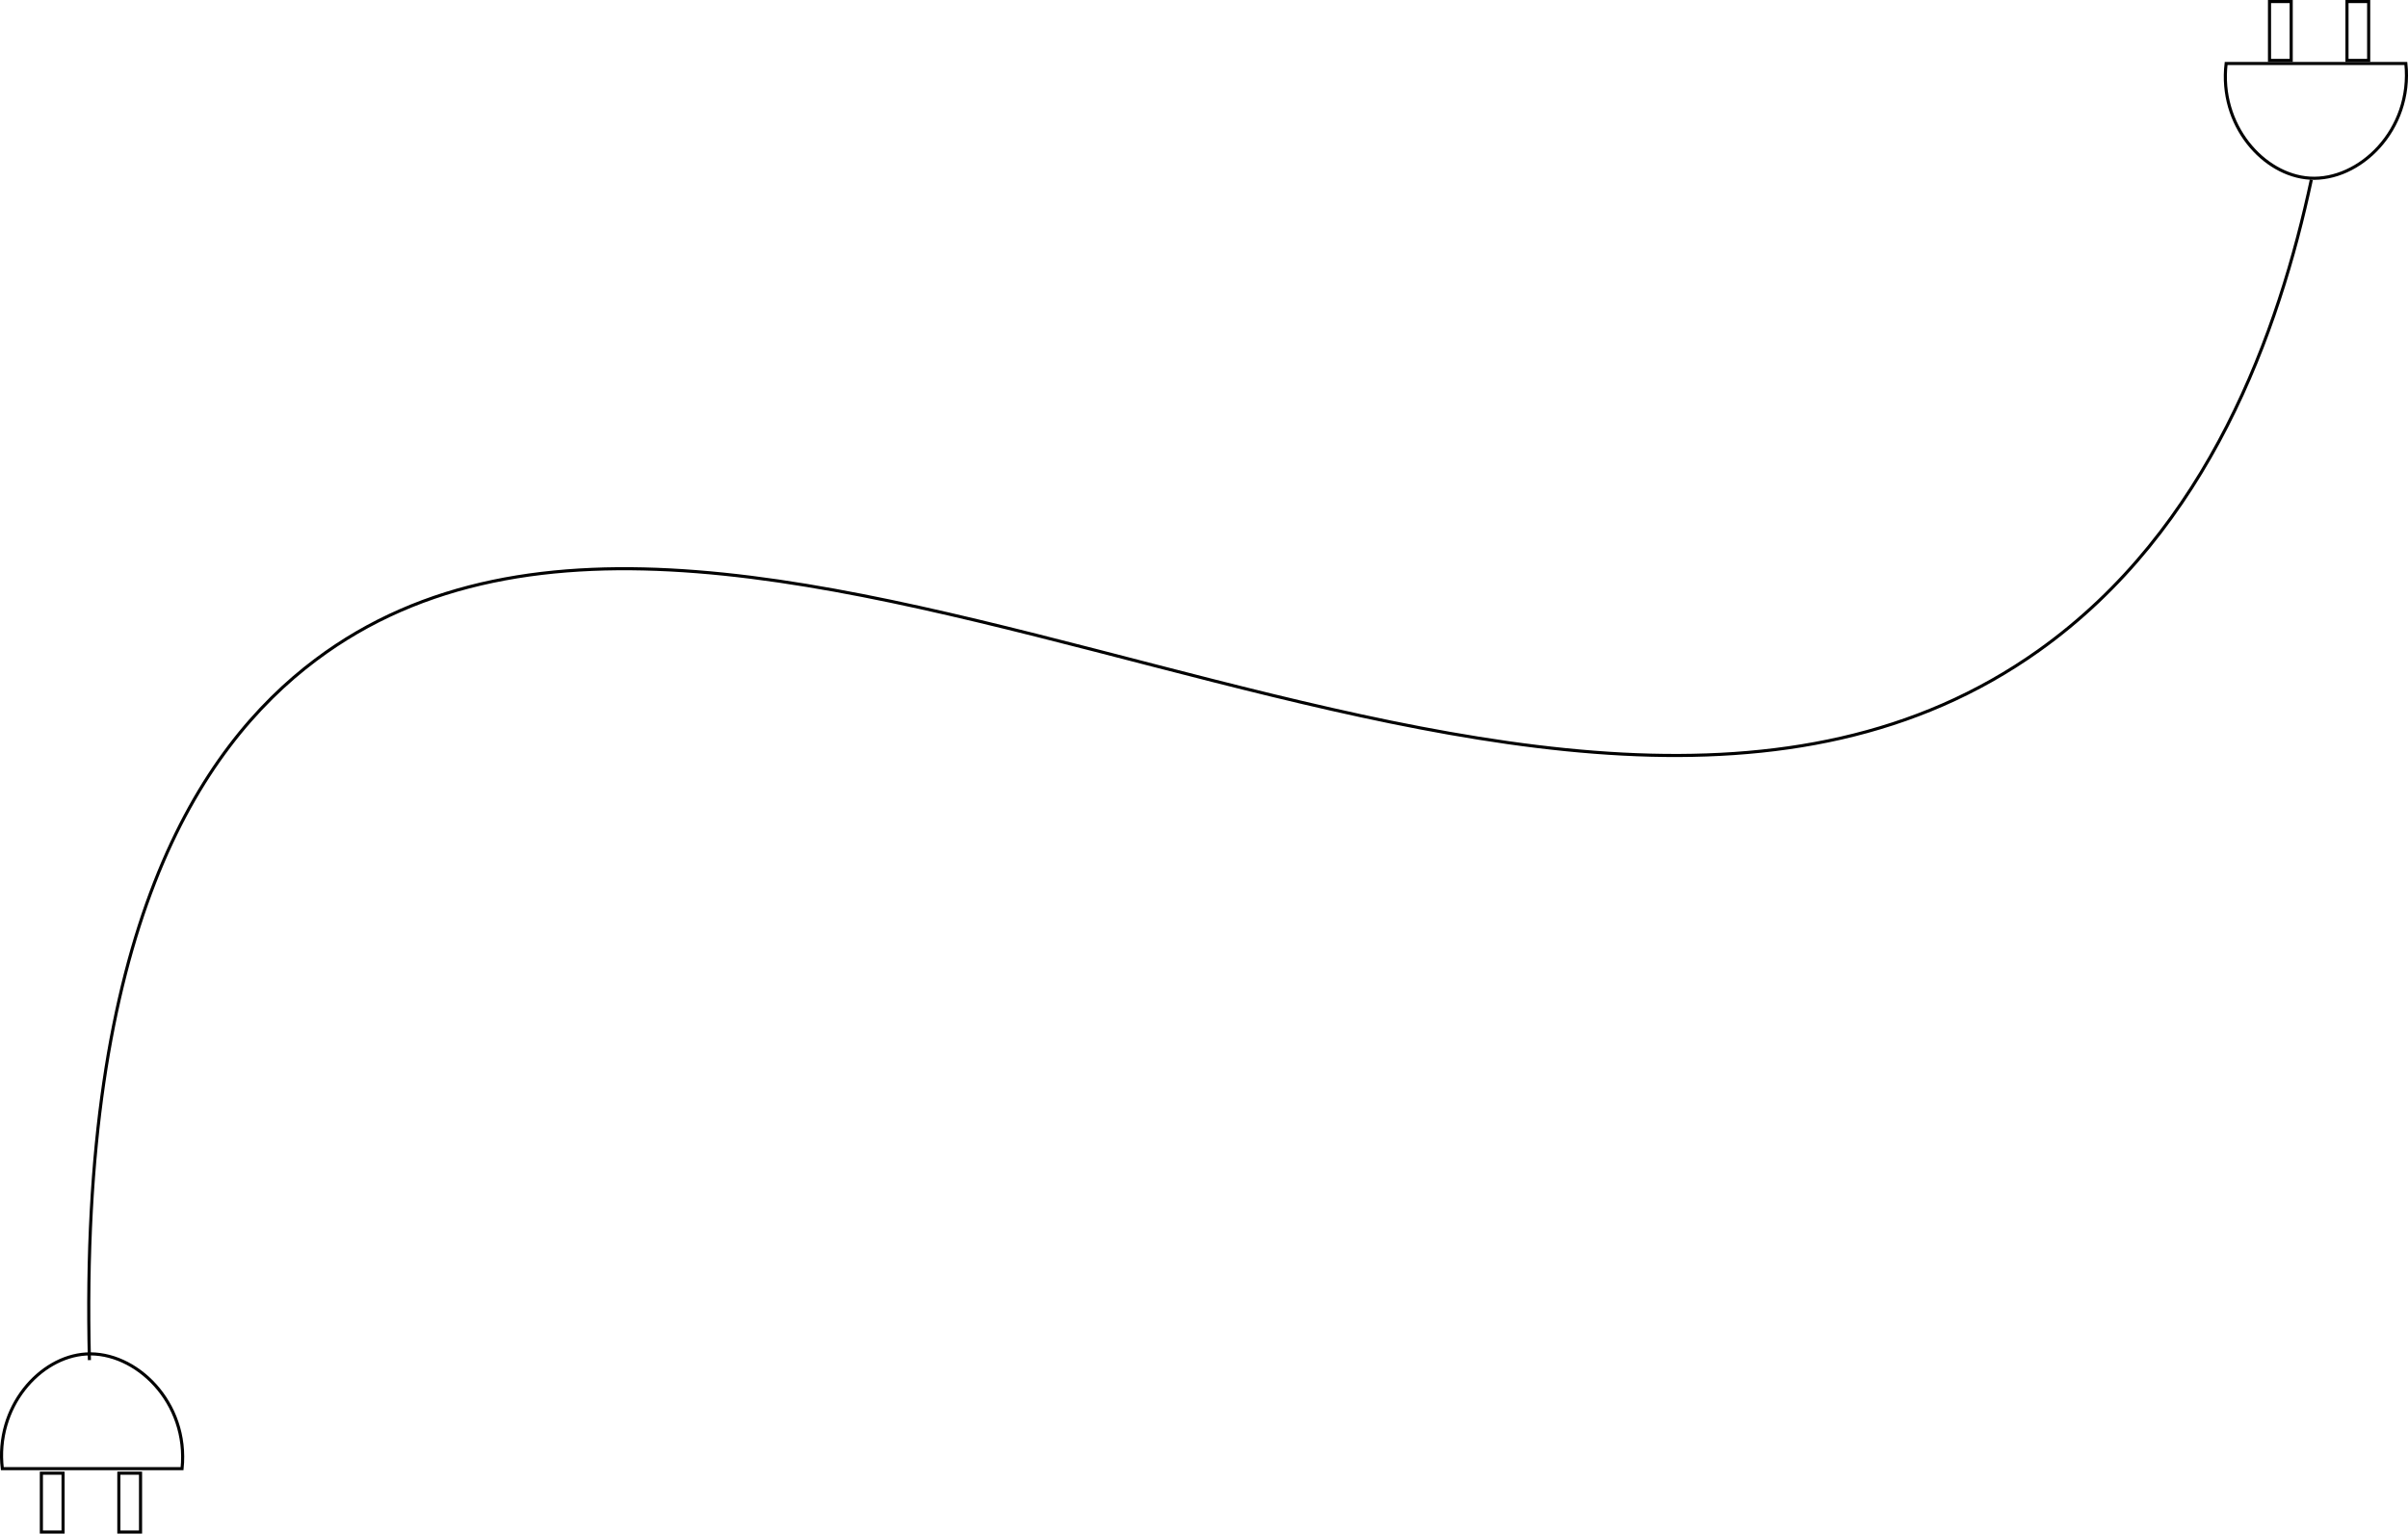
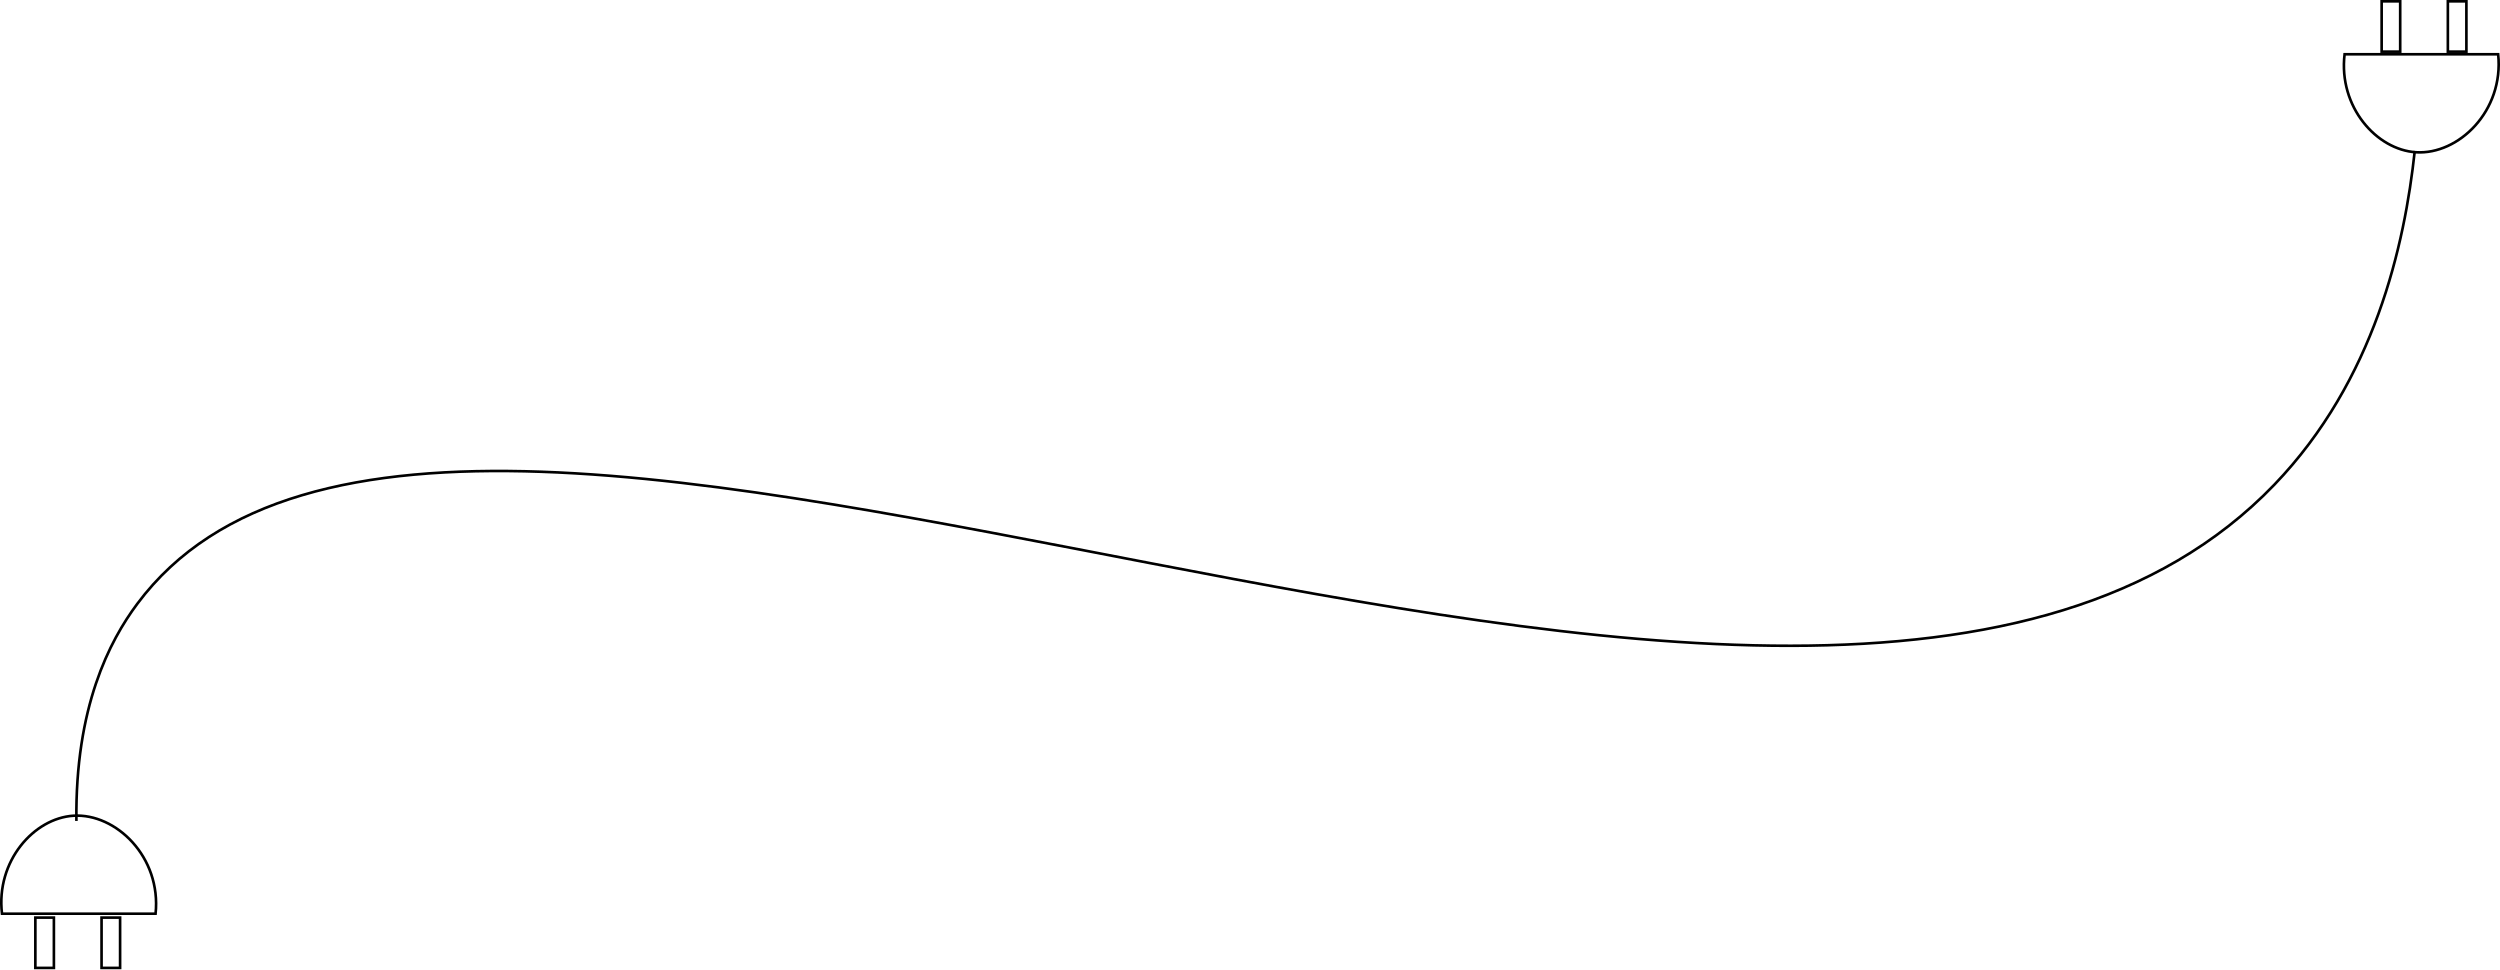
- <svg xmlns="http://www.w3.org/2000/svg" id="Layer_2" width="777.04" height="495" viewBox="0 0 777.04 495">
+ <svg xmlns="http://www.w3.org/2000/svg" id="Layer_2" width="944.04" height="366" viewBox="0 0 944.04 366">
  <g id="Layer_1-2">
-     <path d="M28.85,439c-3.4-138.04,35.12-197.55,73-226,138.4-103.95,397.56,109.7,556-3,55.16-39.24,77.64-103.47,88-152" fill="none" stroke="#000" stroke-miterlimit="10" />
-     <path d="M718.35,20.5c-2.35,19.86,12.07,36.08,27,37,15.98,.98,33.22-15.52,31-37h-58Z" fill="none" stroke="#000" stroke-miterlimit="10" />
-     <path d="M.75,474.03c-2.35-19.86,12.07-36.08,27-37,15.98-.98,33.22,15.52,31,37H.75Z" fill="none" stroke="#000" stroke-miterlimit="10" />
-     <rect x="13.35" y="475.5" width="7" height="19" fill="none" stroke="#000" stroke-miterlimit="10" />
-     <rect x="38.35" y="475.5" width="7" height="19" fill="none" stroke="#000" stroke-miterlimit="10" />
-     <rect x="732.35" y=".5" width="7" height="19" fill="none" stroke="#000" stroke-miterlimit="10" />
-     <rect x="757.35" y=".5" width="7" height="19" fill="none" stroke="#000" stroke-miterlimit="10" />
+     <path d="M28.85,310c-.49-43.03,12.47-67.88,23-82,120.86-162.04,632.59,136.6,807-45,37.89-39.45,49.19-90.47,53-126" fill="none" stroke="#000" stroke-miterlimit="10" />
+     <path d="M885.35,20.5c-2.35,19.86,12.07,36.08,27,37,15.98,.98,33.22-15.52,31-37h-58Z" fill="none" stroke="#000" stroke-miterlimit="10" />
+     <path d="M.75,345.03c-2.35-19.86,12.07-36.08,27-37,15.98-.98,33.22,15.52,31,37H.75Z" fill="none" stroke="#000" stroke-miterlimit="10" />
+     <rect x="13.35" y="346.5" width="7" height="19" fill="none" stroke="#000" stroke-miterlimit="10" />
+     <rect x="38.35" y="346.5" width="7" height="19" fill="none" stroke="#000" stroke-miterlimit="10" />
+     <rect x="899.35" y=".5" width="7" height="19" fill="none" stroke="#000" stroke-miterlimit="10" />
+     <rect x="924.35" y=".5" width="7" height="19" fill="none" stroke="#000" stroke-miterlimit="10" />
  </g>
</svg>
